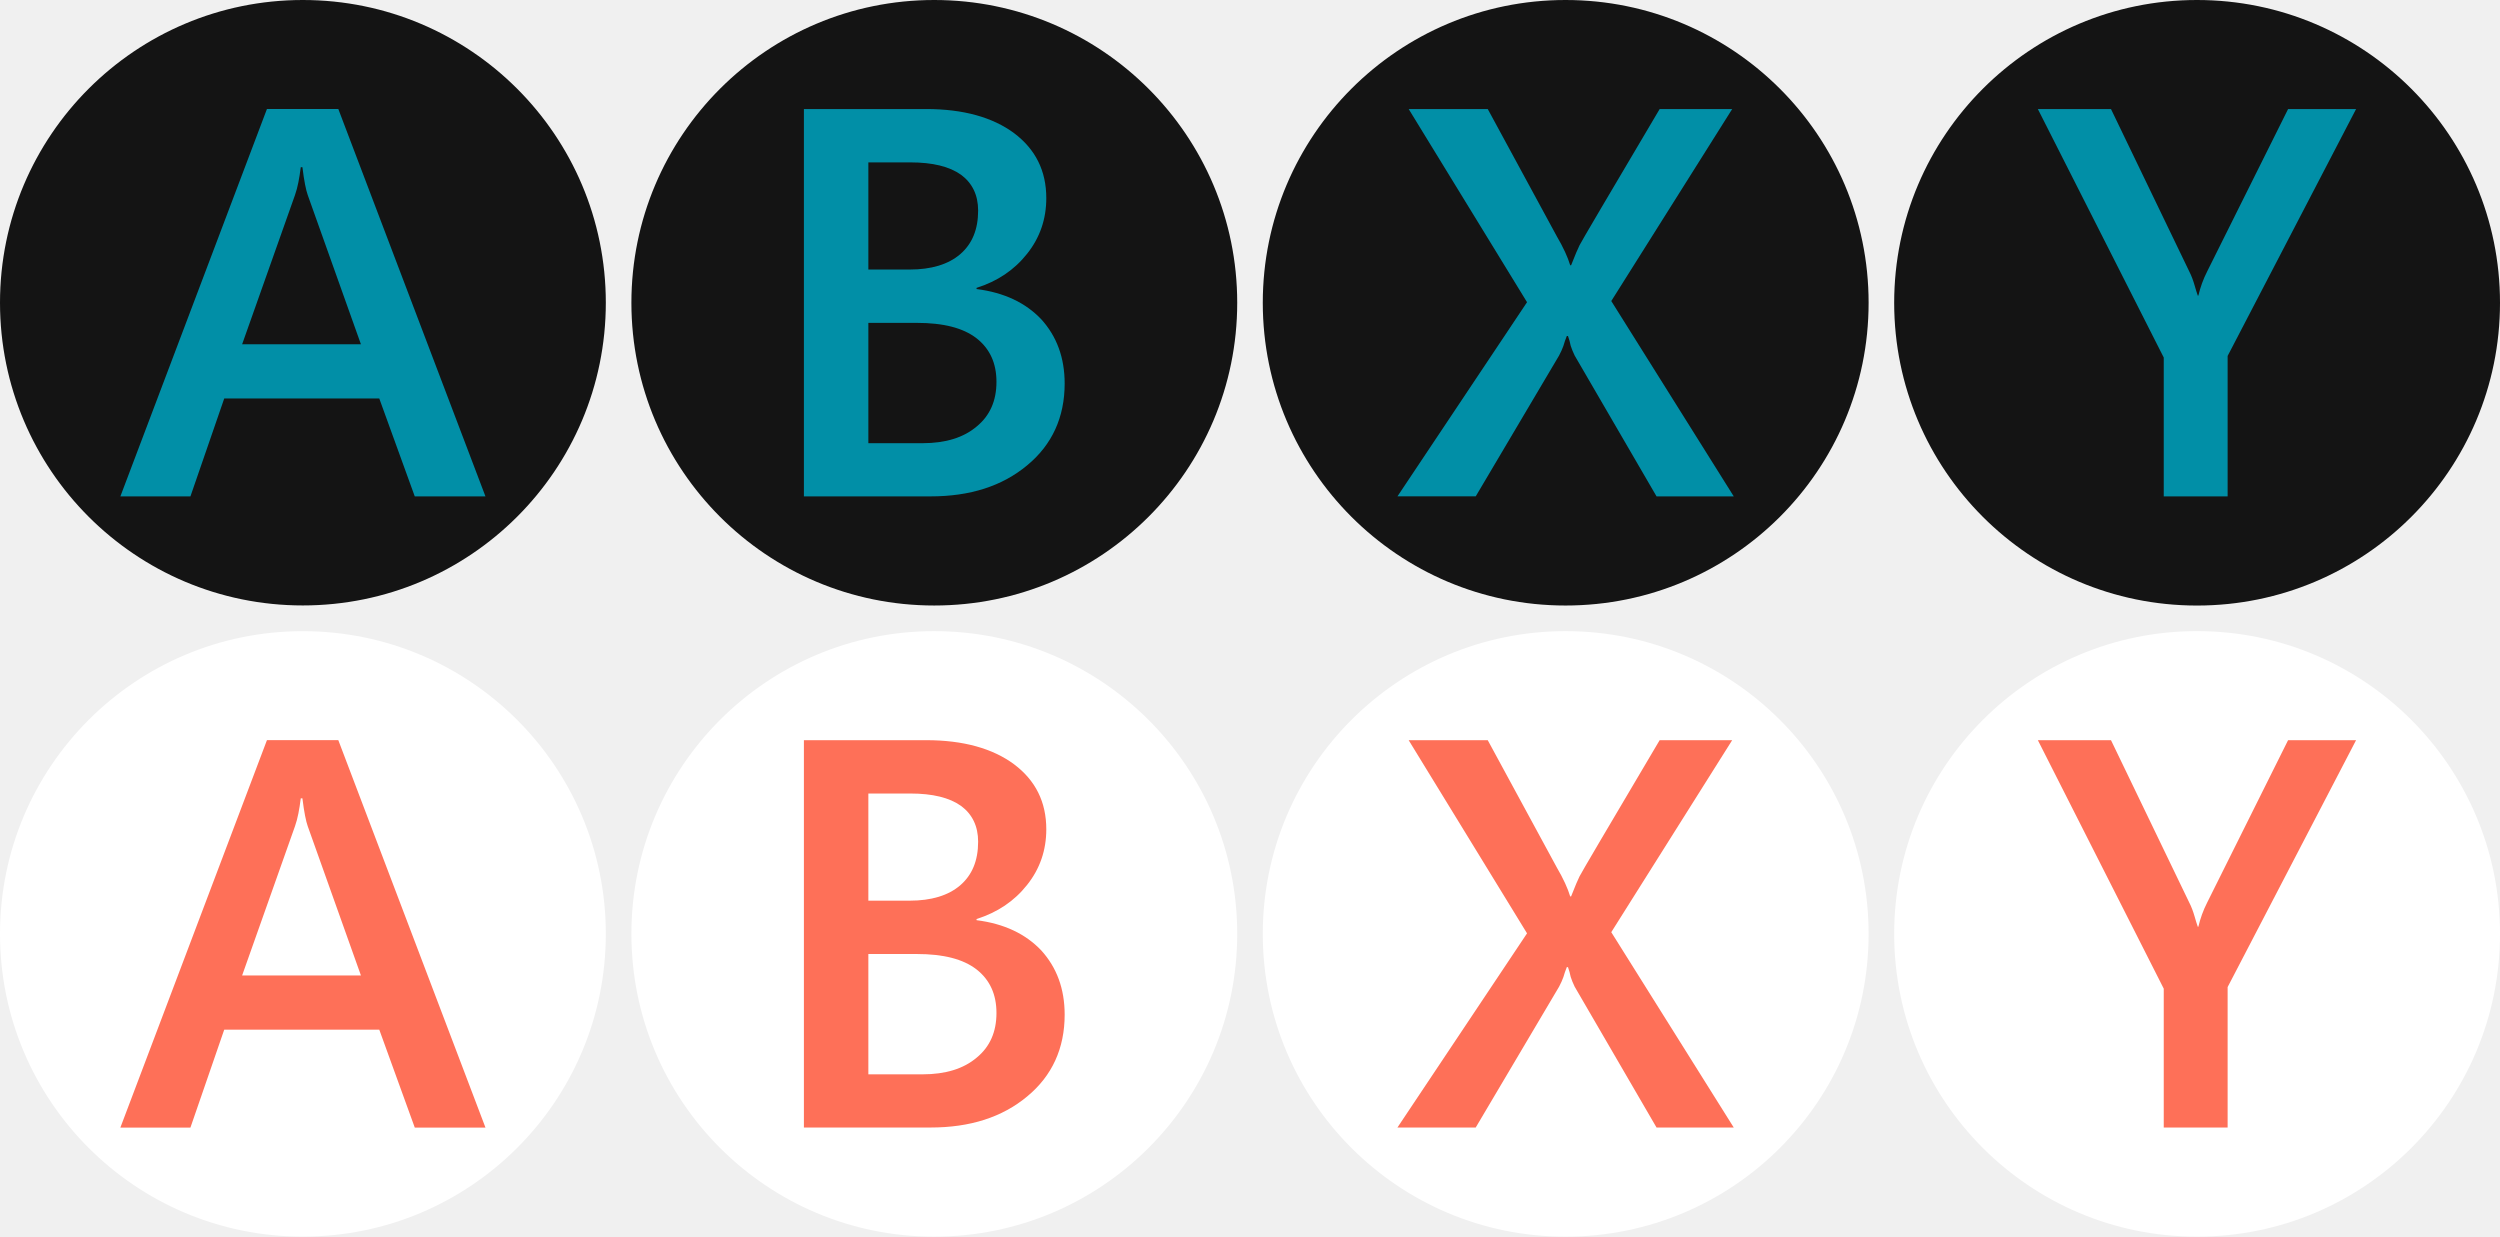
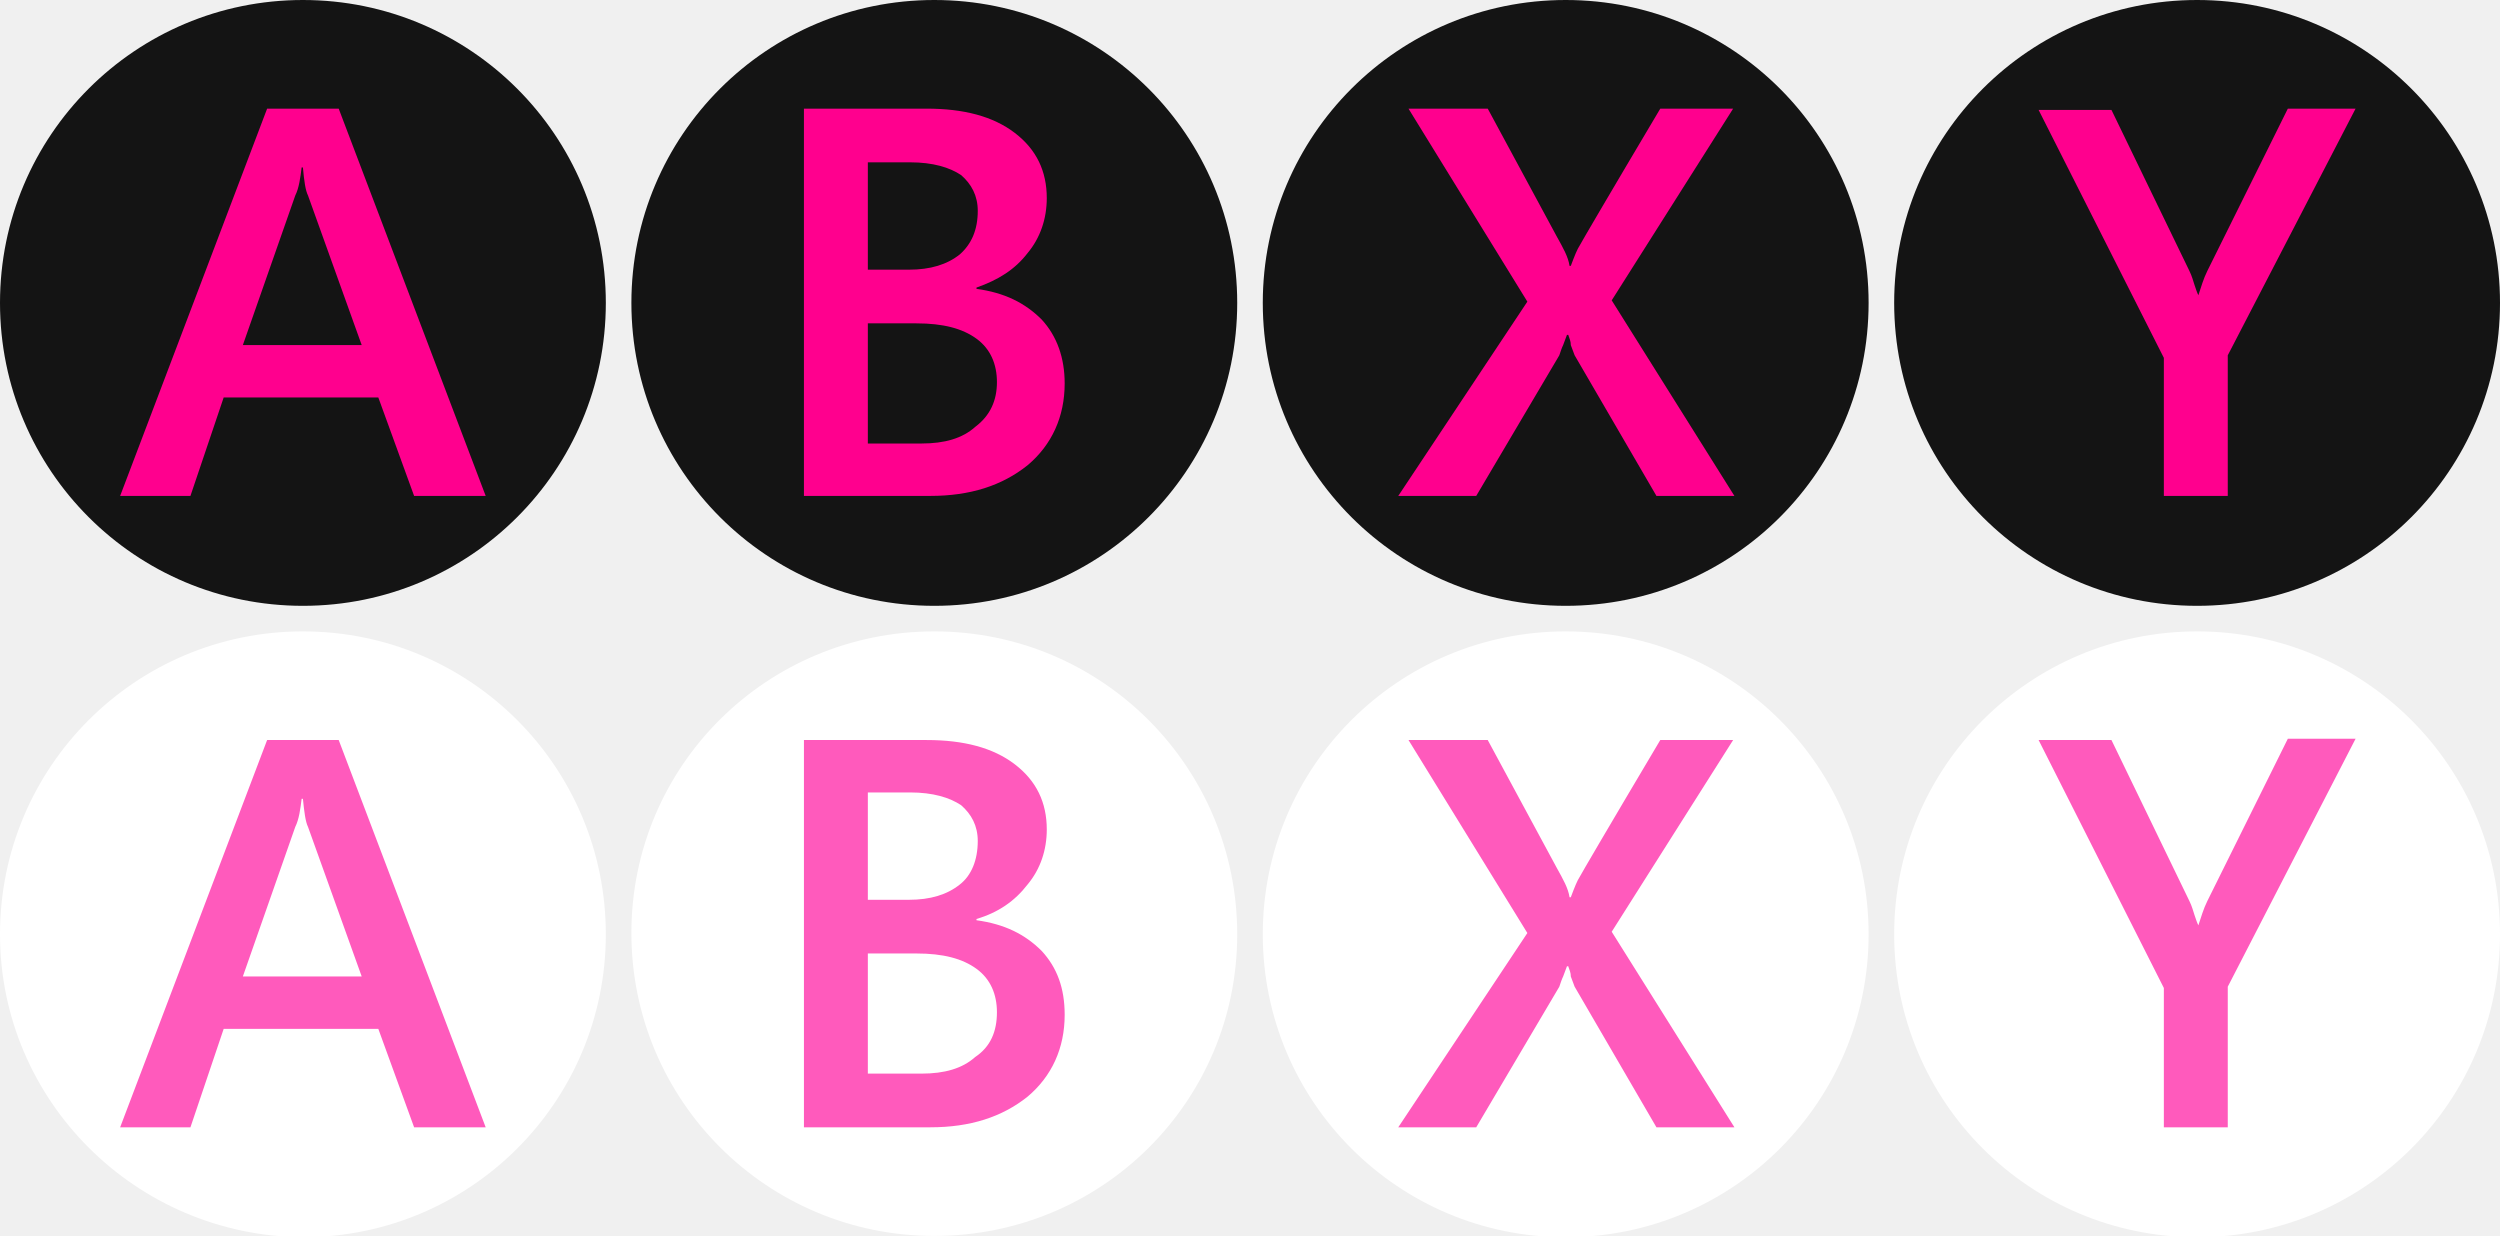
- <svg xmlns="http://www.w3.org/2000/svg" version="1.1" id="Layer_1" x="0px" y="0px" width="195.574px" height="96.744px" viewBox="0 0 195.574 96.744" enable-background="new 0 0 195.574 96.744" xml:space="preserve">
-   <rect id="svgEditorBackground" x="0" y="0" width="195.574" height="96.744" style="fill:none;stroke:none;" />
+ <svg xmlns="http://www.w3.org/2000/svg" version="1.0" id="Layer_1" x="0px" y="0px" viewBox="0 0 195.6 96.7" style="enable-background:new 0 0 195.6 96.7;" xml:space="preserve">
+   <style type="text/css">
+ 	.st0{fill:none;}
+ 	.st1{fill:#141414;}
+ 	.st2{enable-background:new    ;}
+ 	.st3{fill:#FF008E;}
+ 	.st4{fill:#FFFFFF;}
+ 	.st5{fill:#FF5ABC;}
+ </style>
+   <rect id="svgEditorBackground" class="st0" width="195.6" height="96.7" />
  <g>
    <g>
      <g id="A_1_">
-         <path fill="#141414" d="M23.688,0c13.1,0,23.705,10.606,23.705,23.682c0,13.077-10.605,23.682-23.705,23.682     C10.606,47.364,0,36.759,0,23.682C0,10.606,10.606,0,23.688,0z" />
+         <path class="st1" d="M23.7,0c13.1,0,23.7,10.6,23.7,23.7c0,13.1-10.6,23.7-23.7,23.7C10.6,47.4,0,36.8,0,23.7     C0,10.6,10.6,0,23.7,0z" />
      </g>
-       <g enable-background="new    ">
-         <path d="M32.448,38.835l-2.778,-7.663h-12.128l-2.645,7.663h-5.481l11.467,-30.309h5.583l11.512,30.309h-5.53ZM23.658,13.079h-0.129c-0.107,0.847,-0.238,1.577,-0.45,2.174l-4.137,11.679h9.293l-4.163,-11.679c-0.132,-0.366,-0.283,-1.09,-0.414,-2.174Z" style="fill:#018FA7;" />
+       <g class="st2">
+         <path class="st3" d="M32.4,38.8l-2.8-7.7H17.5l-2.6,7.7H9.4L20.9,8.5h5.6L38,38.8H32.4z M23.7,13.1h-0.1     c-0.1,0.8-0.2,1.6-0.5,2.2l-4.1,11.7h9.3l-4.2-11.7C23.9,14.9,23.8,14.2,23.7,13.1z" />
      </g>
    </g>
    <g>
      <g id="B_1_">
-         <path fill="#141414" d="M73.084,0c13.097,0,23.703,10.61,23.703,23.687s-10.606,23.682,-23.703,23.682c-13.085,0,-23.69,-10.606,-23.69,-23.683s10.605,-23.686,23.69,-23.686Z" />
+         <path class="st1" d="M73.1,0c13.1,0,23.7,10.6,23.7,23.7S86.2,47.4,73.1,47.4c-13.1,0-23.7-10.6-23.7-23.7S60,0,73.1,0z" />
      </g>
-       <g enable-background="new    ">
-         <path d="M83.288,30.01c0,2.628,-0.985,4.783,-2.925,6.385c-1.957,1.633,-4.47,2.437,-7.566,2.437h-9.908v-30.302h9.572c2.898,0,5.194,0.646,6.867,1.884c1.684,1.266,2.523,2.952,2.523,5.089c0,1.646,-0.504,3.096,-1.5,4.348c-1.014,1.28,-2.322,2.15,-3.956,2.67v0.091c2.164,0.274,3.842,1.075,5.069,2.372c1.199,1.327,1.824,2.983,1.824,5.026ZM76.519,16.471c0,-1.205,-0.454,-2.144,-1.332,-2.795c-0.907,-0.649,-2.224,-0.973,-3.979,-0.973h-3.277v8.383h3.232c1.693,0,3.021,-0.4,3.955,-1.201c0.926,-0.801,1.401,-1.92,1.401,-3.414ZM77.953,29.873c0,-1.449,-0.508,-2.585,-1.558,-3.409c-1.051,-0.814,-2.595,-1.206,-4.674,-1.206h-3.79v9.413h4.239c1.801,0,3.212,-0.438,4.237,-1.308c1.044,-0.855,1.546,-2.026,1.546,-3.49Z" style="fill:#018FA7;" />
+       <g class="st2">
+         <path class="st3" d="M83.3,30c0,2.6-1,4.8-2.9,6.4c-2,1.6-4.5,2.4-7.6,2.4h-9.9V8.5h9.6c2.9,0,5.2,0.6,6.9,1.9     c1.7,1.3,2.5,3,2.5,5.1c0,1.6-0.5,3.1-1.5,4.3c-1,1.3-2.3,2.1-4,2.7v0.1c2.2,0.3,3.8,1.1,5.1,2.4C82.7,26.3,83.3,28,83.3,30z      M76.5,16.5c0-1.2-0.5-2.1-1.3-2.8c-0.9-0.6-2.2-1-4-1h-3.3v8.4h3.2c1.7,0,3-0.4,4-1.2C76,19.1,76.5,18,76.5,16.5z M78,29.9     c0-1.4-0.5-2.6-1.6-3.4c-1.1-0.8-2.6-1.2-4.7-1.2h-3.8v9.4h4.2c1.8,0,3.2-0.4,4.2-1.3C77.5,32.5,78,31.3,78,29.9z" />
      </g>
    </g>
    <g>
      <g id="Y_1_">
-         <path fill="#141414" d="M171.869,0c13.1,0,23.705,10.614,23.705,23.69c0,13.077,-10.605,23.682,-23.705,23.682c-13.082,0,-23.688,-10.605,-23.688,-23.682c-2.842170943040401e-14,-13.076,10.606,-23.69,23.688,-23.69Z" />
+         <path class="st1" d="M171.9,0c13.1,0,23.7,10.6,23.7,23.7c0,13.1-10.6,23.7-23.7,23.7c-13.1,0-23.7-10.6-23.7-23.7     C148.2,10.6,158.8,0,171.9,0z" />
      </g>
-       <g enable-background="new    ">
-         <path d="M174.266,27.847v10.987h-4.997v-10.864l-9.847,-19.436h5.721l6.095,12.646c0.213,0.411,0.339,0.783,0.438,1.121c0.099,0.336,0.176,0.61,0.256,0.825h0.045c0.151,-0.642,0.373,-1.275,0.695,-1.903l6.323,-12.689h5.319l-10.048,19.313Z" style="fill:#018FA7;" />
+       <g class="st2">
+         <path class="st3" d="M174.3,27.8v11h-5V28l-9.8-19.4h5.7l6.1,12.6c0.2,0.4,0.3,0.8,0.4,1.1c0.1,0.3,0.2,0.6,0.3,0.8h0     c0.2-0.6,0.4-1.3,0.7-1.9L179,8.5h5.3L174.3,27.8z" />
      </g>
    </g>
    <g>
      <g id="X_1_">
-         <path fill="#141414" d="M122.47,0c13.105,0,23.711,10.61,23.711,23.687s-10.605,23.683-23.711,23.683     c-13.076,0-23.683-10.606-23.683-23.683S109.394,0,122.47,0z" />
+         <path class="st1" d="M122.5,0c13.1,0,23.7,10.6,23.7,23.7s-10.6,23.7-23.7,23.7c-13.1,0-23.7-10.6-23.7-23.7S109.4,0,122.5,0z" />
      </g>
-       <g enable-background="new    ">
-         <path d="M129.59,38.831l-6.406,-11.019c-0.132,-0.288,-0.242,-0.532,-0.309,-0.763c-0.049,-0.258,-0.121,-0.502,-0.212,-0.763h-0.092c-0.116,0.275,-0.19,0.523,-0.267,0.775c-0.077,0.222,-0.187,0.462,-0.336,0.75l-6.523,11.019h-6.123l10.137,-15.189l-9.259,-15.111h6.186l5.401,9.954c0.519,0.885,0.861,1.64,1.048,2.266h0.073c0.305,-0.793,0.537,-1.311,0.657,-1.56c0.109,-0.237,2.209,-3.797,6.27,-10.66h5.674l-9.459,15.02l9.581,15.281h-6.041Z" style="fill:#018FA7;" />
+       <g class="st2">
+         <path class="st3" d="M129.6,38.8l-6.4-11c-0.1-0.3-0.2-0.5-0.3-0.8c0-0.3-0.1-0.5-0.2-0.8h-0.1c-0.1,0.3-0.2,0.5-0.3,0.8     c-0.1,0.2-0.2,0.5-0.3,0.8l-6.5,11h-6.1l10.1-15.2l-9.3-15.1h6.2l5.4,10c0.5,0.9,0.9,1.6,1,2.3h0.1c0.3-0.8,0.5-1.3,0.7-1.6     c0.1-0.2,2.2-3.8,6.3-10.7h5.7l-9.5,15l9.6,15.3H129.6L129.6,38.8z" />
      </g>
    </g>
  </g>
  <g>
    <g>
      <g id="A_2_">
-         <path fill="#FFFFFF" d="M23.688,49.376c13.1,0,23.705,10.606,23.705,23.682c0,13.077-10.605,23.682-23.705,23.682     C10.606,96.74,0,86.135,0,73.058C0,59.982,10.606,49.376,23.688,49.376z" />
+         <path class="st4" d="M23.7,49.4c13.1,0,23.7,10.6,23.7,23.7c0,13.1-10.6,23.7-23.7,23.7C10.6,96.7,0,86.1,0,73.1     C0,60,10.6,49.4,23.7,49.4z" />
      </g>
-       <g enable-background="new    ">
-         <path d="M32.448,88.211l-2.778,-7.663h-12.128l-2.645,7.663h-5.481l11.467,-30.309h5.583l11.512,30.309h-5.53ZM23.658,62.455h-0.129c-0.107,0.847,-0.238,1.577,-0.45,2.174l-4.137,11.679h9.293l-4.163,-11.679c-0.132,-0.366,-0.283,-1.09,-0.414,-2.174Z" style="fill:#FE7058;" />
+       <g class="st2">
+         <path class="st5" d="M32.4,88.2l-2.8-7.7H17.5l-2.6,7.7H9.4l11.5-30.3h5.6L38,88.2H32.4z M23.7,62.5h-0.1     c-0.1,0.8-0.2,1.6-0.5,2.2l-4.1,11.7h9.3l-4.2-11.7C23.9,64.3,23.8,63.5,23.7,62.5z" />
      </g>
    </g>
    <g>
      <g id="B_2_">
-         <path fill="#FFFFFF" d="M73.084,49.374c13.097,0,23.703,10.61,23.703,23.687S86.181,96.743,73.084,96.743     c-13.085,0-23.69-10.606-23.69-23.683S59.999,49.374,73.084,49.374z" />
+         <path class="st4" d="M73.1,49.4c13.1,0,23.7,10.6,23.7,23.7S86.2,96.7,73.1,96.7c-13.1,0-23.7-10.6-23.7-23.7S60,49.4,73.1,49.4z     " />
      </g>
-       <g enable-background="new    ">
-         <path d="M83.288,79.383c0,2.628,-0.985,4.783,-2.925,6.385c-1.957,1.633,-4.47,2.437,-7.566,2.437h-9.908v-30.301h9.572c2.898,0,5.194,0.646,6.867,1.884c1.684,1.266,2.523,2.952,2.523,5.089c0,1.646,-0.504,3.096,-1.5,4.348c-1.014,1.28,-2.322,2.15,-3.956,2.67v0.091c2.164,0.274,3.842,1.075,5.069,2.372c1.199,1.326,1.824,2.982,1.824,5.025ZM76.519,65.844c0,-1.205,-0.454,-2.144,-1.332,-2.795c-0.907,-0.649,-2.224,-0.973,-3.979,-0.973h-3.277v8.383h3.232c1.693,0,3.021,-0.4,3.955,-1.201c0.926,-0.8,1.401,-1.92,1.401,-3.414ZM77.953,79.247c0,-1.449,-0.508,-2.585,-1.558,-3.409c-1.051,-0.814,-2.595,-1.206,-4.674,-1.206h-3.79v9.413h4.239c1.801,0,3.212,-0.438,4.237,-1.308c1.044,-0.856,1.546,-2.027,1.546,-3.49Z" style="fill:#FE7058;" />
+       <g class="st2">
+         <path class="st5" d="M83.3,79.4c0,2.6-1,4.8-2.9,6.4c-2,1.6-4.5,2.4-7.6,2.4h-9.9V57.9h9.6c2.9,0,5.2,0.6,6.9,1.9     c1.7,1.3,2.5,3,2.5,5.1c0,1.6-0.5,3.1-1.5,4.3c-1,1.3-2.3,2.2-4,2.7V72c2.2,0.3,3.8,1.1,5.1,2.4C82.7,75.7,83.3,77.3,83.3,79.4z      M76.5,65.8c0-1.2-0.5-2.1-1.3-2.8c-0.9-0.6-2.2-1-4-1h-3.3v8.4h3.2c1.7,0,3-0.4,4-1.2C76,68.5,76.5,67.3,76.5,65.8z M78,79.2     c0-1.4-0.5-2.6-1.6-3.4c-1.1-0.8-2.6-1.2-4.7-1.2h-3.8V84h4.2c1.8,0,3.2-0.4,4.2-1.3C77.5,81.9,78,80.7,78,79.2z" />
      </g>
    </g>
    <g>
      <g id="Y_2_">
-         <path fill="#FFFFFF" d="M171.869,49.372c13.1,0,23.705,10.614,23.705,23.69c0,13.077,-10.605,23.682,-23.705,23.682c-13.082,0,-23.688,-10.605,-23.688,-23.682c-2.842170943040401e-14,-13.076,10.606,-23.69,23.688,-23.69Z" />
+         <path class="st4" d="M171.9,49.4c13.1,0,23.7,10.6,23.7,23.7c0,13.1-10.6,23.7-23.7,23.7c-13.1,0-23.7-10.6-23.7-23.7     C148.2,60,158.8,49.4,171.9,49.4z" />
      </g>
-       <g enable-background="new    ">
-         <path d="M174.266,77.219v10.987h-4.997v-10.864l-9.847,-19.436h5.721l6.095,12.646c0.213,0.411,0.339,0.783,0.438,1.121c0.099,0.336,0.176,0.61,0.256,0.825h0.045c0.151,-0.642,0.373,-1.275,0.695,-1.903l6.323,-12.689h5.319l-10.048,19.313Z" style="fill:#FE7058;" />
+       <g class="st2">
+         <path class="st5" d="M174.3,77.2v11h-5V77.3l-9.8-19.4h5.7l6.1,12.6c0.2,0.4,0.3,0.8,0.4,1.1c0.1,0.3,0.2,0.6,0.3,0.8h0     c0.2-0.6,0.4-1.3,0.7-1.9l6.3-12.7h5.3L174.3,77.2z" />
      </g>
    </g>
    <g>
      <g id="X_2_">
-         <path fill="#FFFFFF" d="M122.47,49.374c13.105,0,23.711,10.61,23.711,23.687s-10.605,23.683-23.711,23.683     c-13.076,0-23.683-10.606-23.683-23.683S109.394,49.374,122.47,49.374z" />
+         <path class="st4" d="M122.5,49.4c13.1,0,23.7,10.6,23.7,23.7s-10.6,23.7-23.7,23.7c-13.1,0-23.7-10.6-23.7-23.7     S109.4,49.4,122.5,49.4z" />
      </g>
-       <g enable-background="new    ">
-         <path d="M129.59,88.205l-6.406,-11.019c-0.132,-0.288,-0.242,-0.532,-0.309,-0.763c-0.049,-0.258,-0.121,-0.502,-0.212,-0.763h-0.092c-0.116,0.275,-0.19,0.523,-0.267,0.775c-0.077,0.222,-0.187,0.462,-0.336,0.75l-6.523,11.019h-6.123l10.137,-15.189l-9.26,-15.111h6.186l5.401,9.954c0.519,0.885,0.861,1.64,1.048,2.266h0.073c0.305,-0.793,0.537,-1.311,0.657,-1.56c0.109,-0.237,2.209,-3.797,6.27,-10.66h5.674l-9.459,15.02l9.581,15.281h-6.04Z" style="fill:#FE7058;" />
+       <g class="st2">
+         <path class="st5" d="M129.6,88.2l-6.4-11c-0.1-0.3-0.2-0.5-0.3-0.8c0-0.3-0.1-0.5-0.2-0.8h-0.1c-0.1,0.3-0.2,0.5-0.3,0.8     c-0.1,0.2-0.2,0.5-0.3,0.8l-6.5,11h-6.1L119.5,73l-9.3-15.1h6.2l5.4,10c0.5,0.9,0.9,1.6,1,2.3h0.1c0.3-0.8,0.5-1.3,0.7-1.6     c0.1-0.2,2.2-3.8,6.3-10.7h5.7l-9.5,15l9.6,15.3H129.6L129.6,88.2z" />
      </g>
    </g>
  </g>
-   <g>
- </g>
-   <g>
- </g>
-   <g>
- </g>
-   <g>
- </g>
-   <g>
- </g>
-   <g>
- </g>
-   <g>
- </g>
-   <g>
- </g>
-   <g>
- </g>
-   <g>
- </g>
-   <g>
- </g>
-   <g>
- </g>
-   <g>
- </g>
-   <g>
- </g>
-   <g>
- </g>
</svg>
